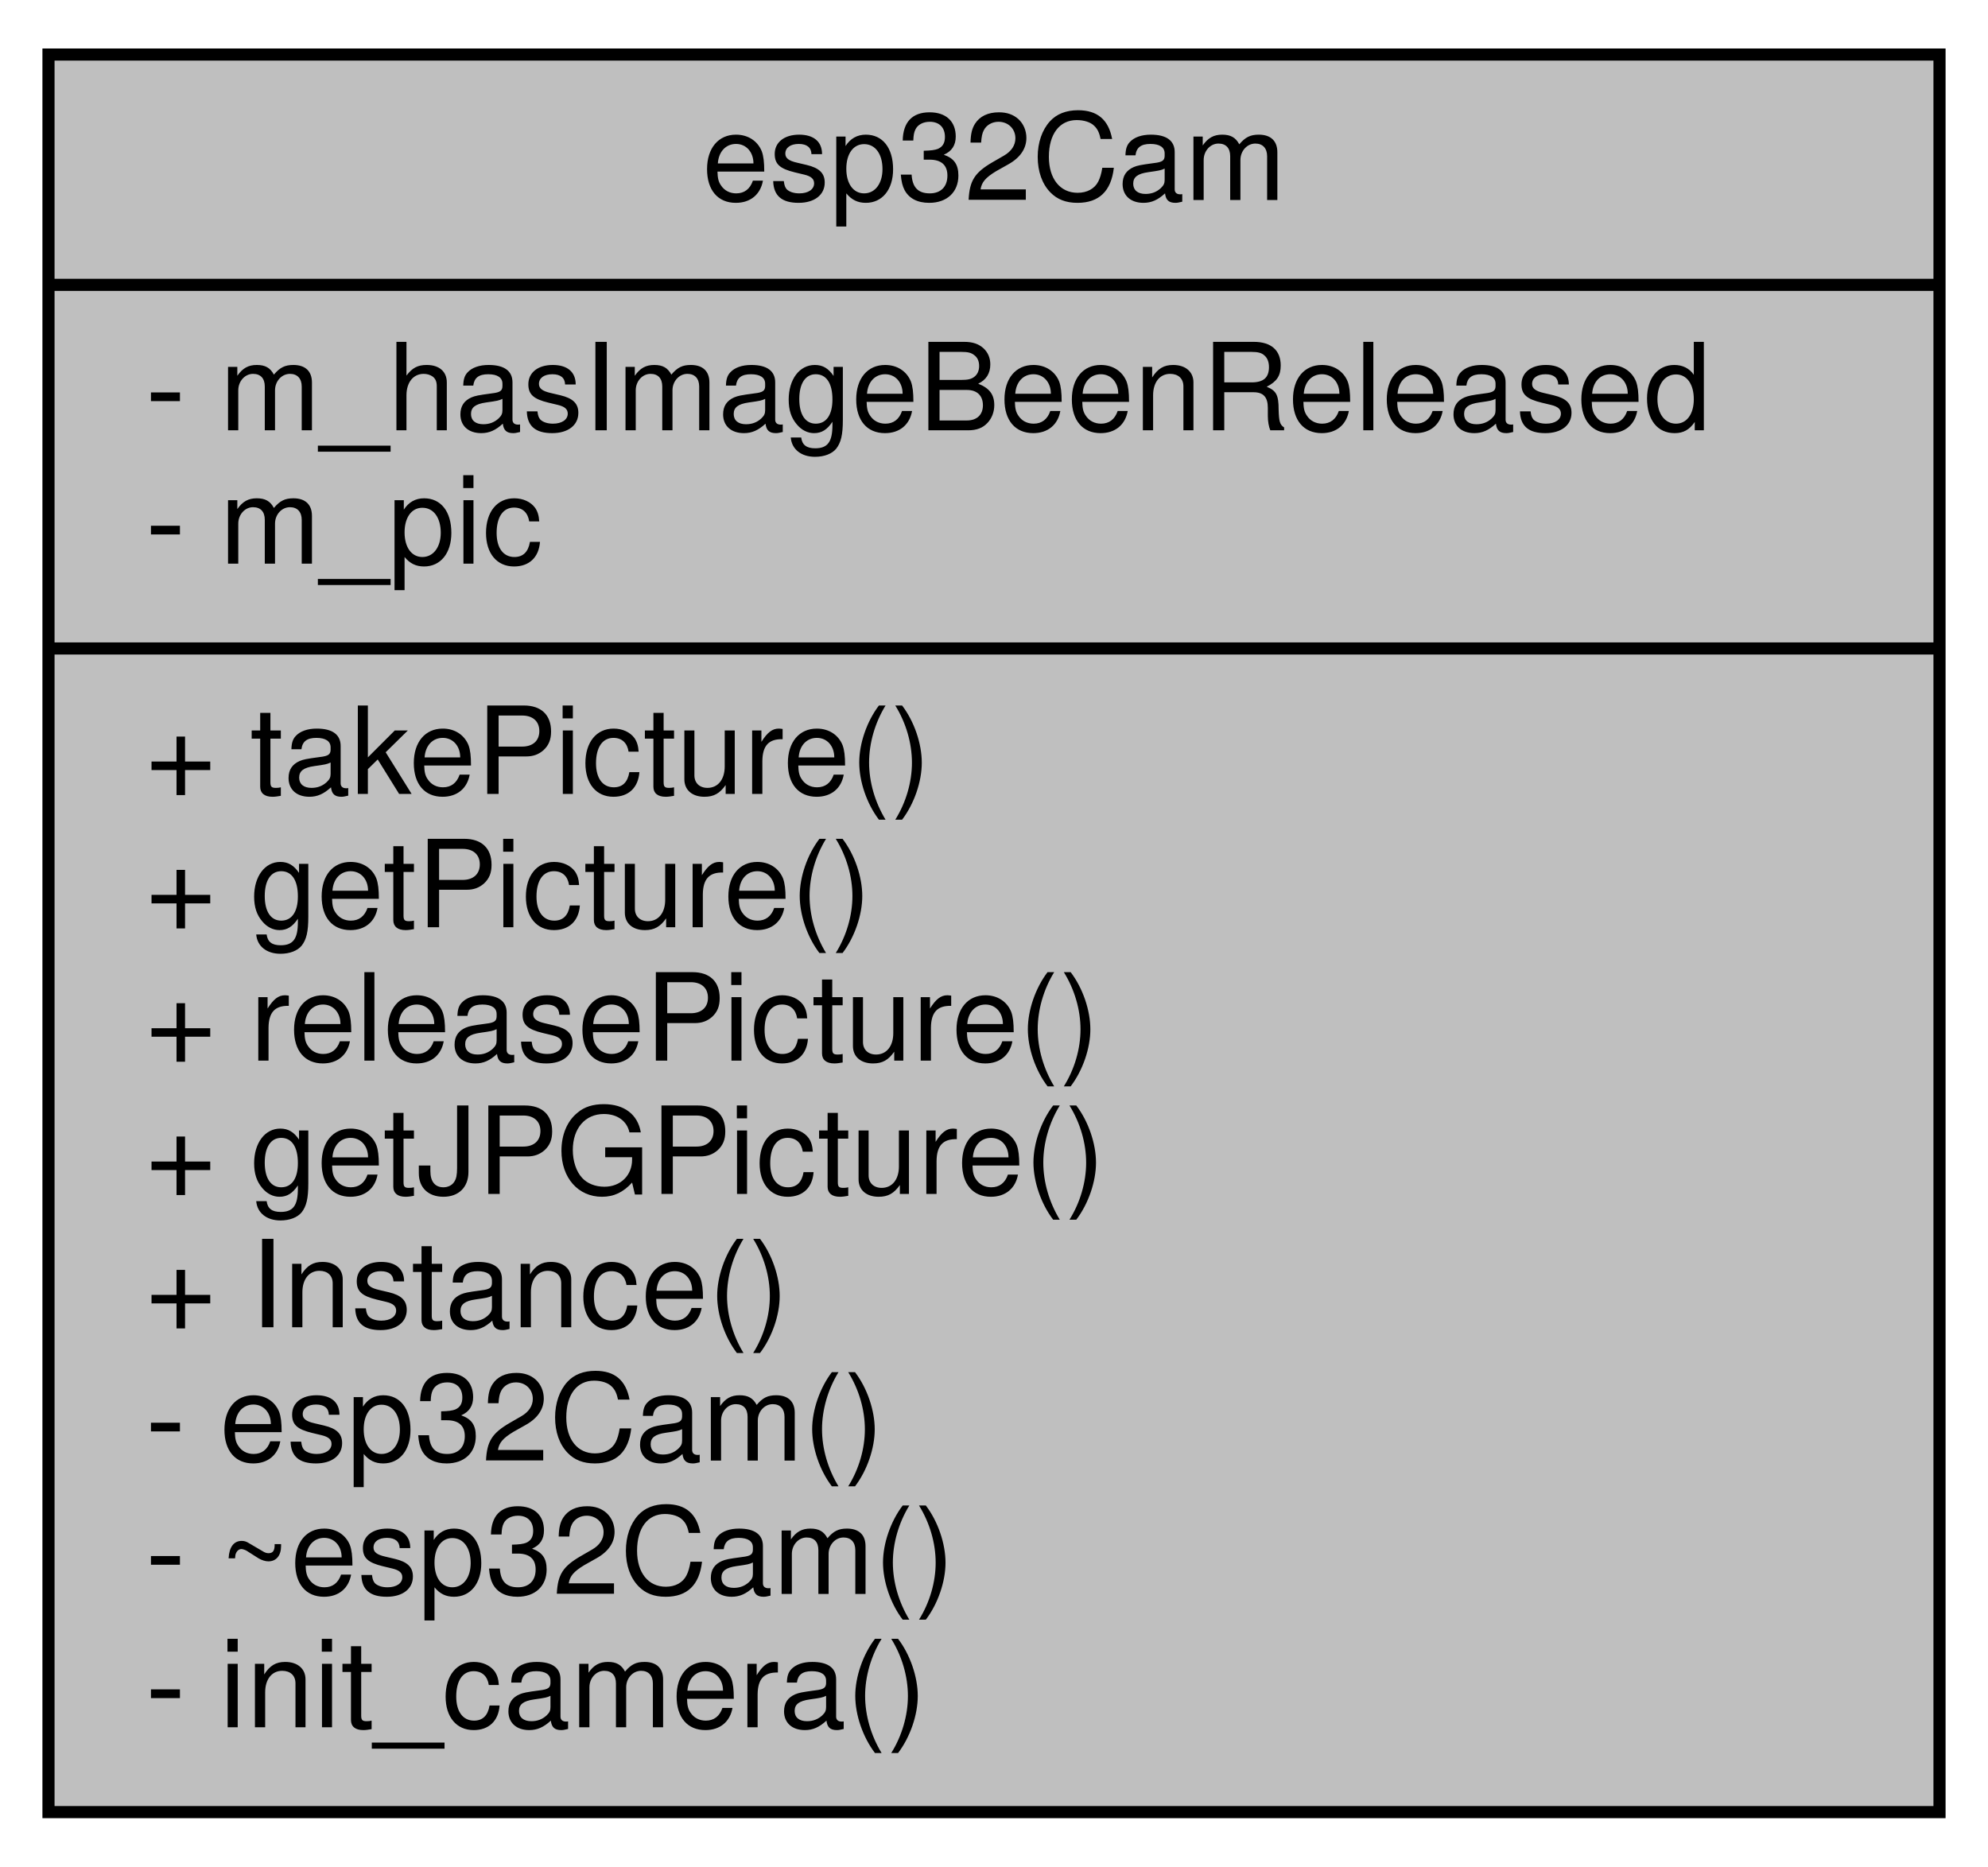
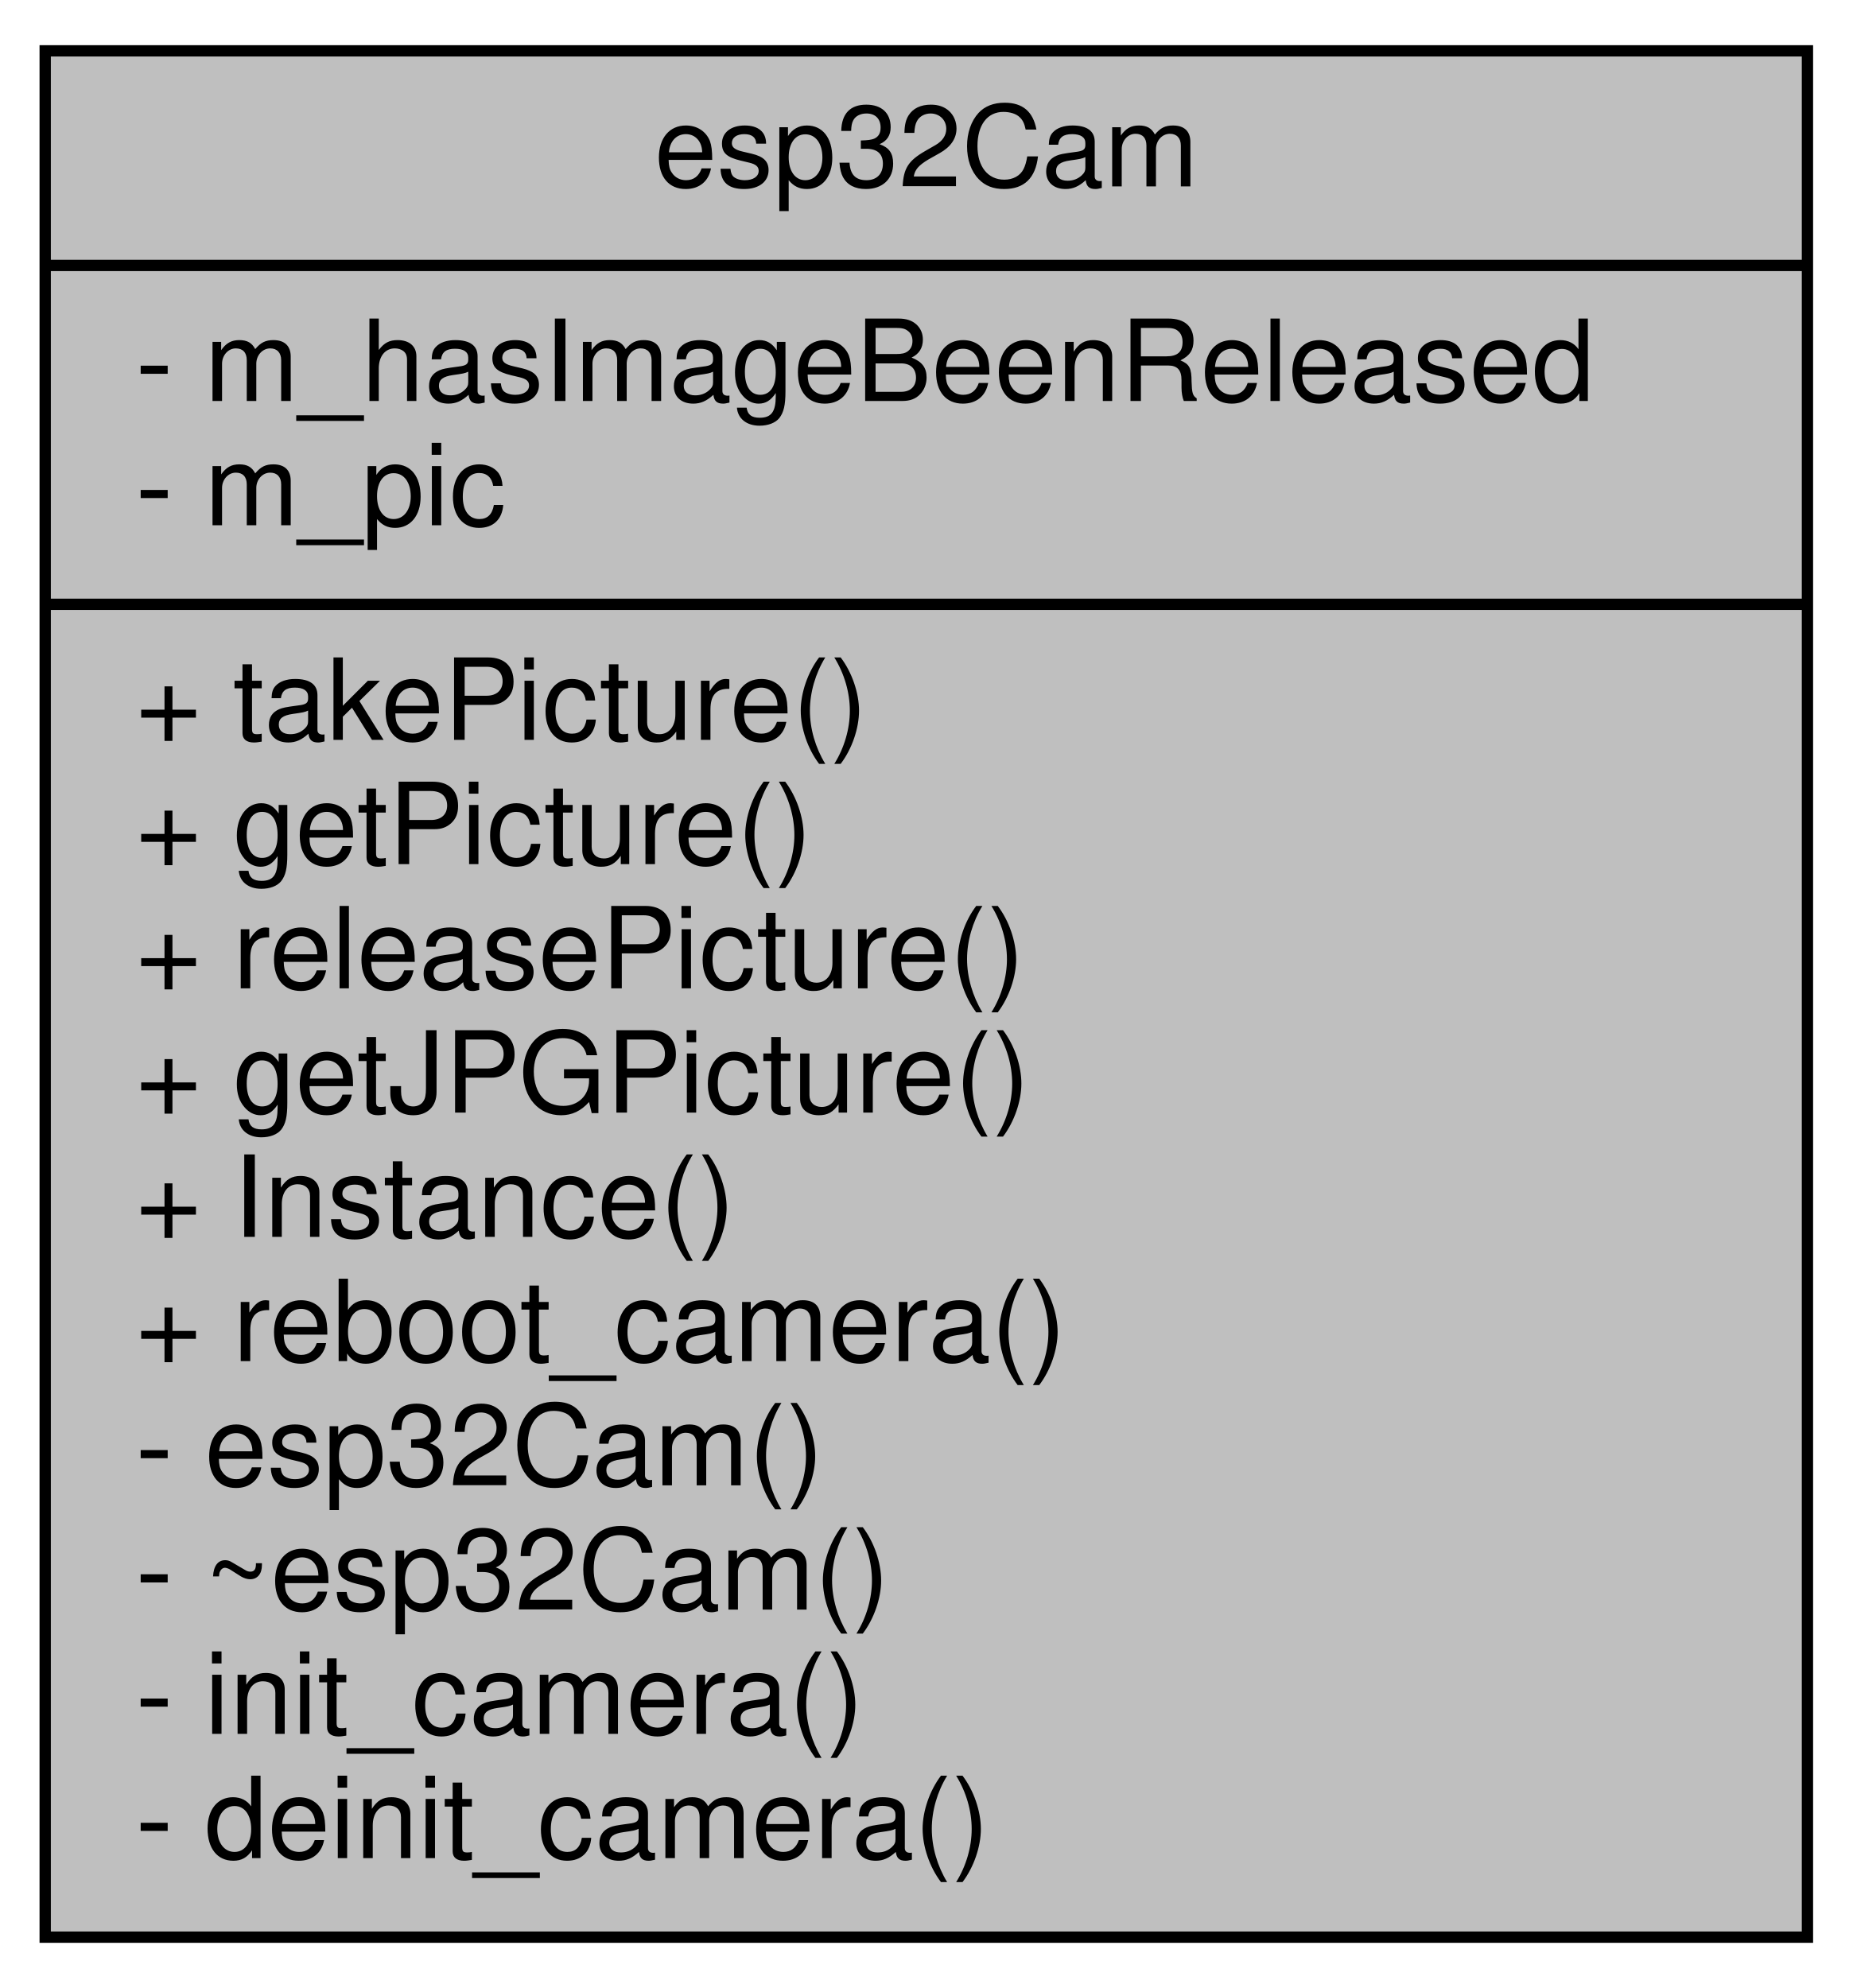
- <svg xmlns="http://www.w3.org/2000/svg" xmlns:xlink="http://www.w3.org/1999/xlink" width="164pt" height="154pt" viewBox="0.00 0.00 164.00 154.00">
-   <g id="graph0" class="graph" transform="scale(1 1) rotate(0) translate(4 150)">
+ <svg xmlns="http://www.w3.org/2000/svg" xmlns:xlink="http://www.w3.org/1999/xlink" width="164pt" height="176pt" viewBox="0.00 0.00 164.00 176.00">
+   <g id="graph0" class="graph" transform="scale(1 1) rotate(0) translate(4 172)">
    <g id="node1" class="node">
      <g id="a_node1">
        <a xlink:title=" ">
-           <polygon fill="#bfbfbf" stroke="black" points="0,-0.5 0,-145.5 156,-145.5 156,-0.5 0,-0.5" />
-           <text text-anchor="middle" x="78" y="-133.5" font-family="Helvetica,sans-Serif" font-size="10.00">esp32Cam</text>
-           <polyline fill="none" stroke="black" points="0,-126.5 156,-126.5 " />
-           <text text-anchor="start" x="8" y="-114.5" font-family="Helvetica,sans-Serif" font-size="10.00">- m_hasImageBeenReleased</text>
-           <text text-anchor="start" x="8" y="-103.5" font-family="Helvetica,sans-Serif" font-size="10.00">- m_pic</text>
-           <polyline fill="none" stroke="black" points="0,-96.5 156,-96.5 " />
-           <text text-anchor="start" x="8" y="-84.5" font-family="Helvetica,sans-Serif" font-size="10.00">+ takePicture()</text>
-           <text text-anchor="start" x="8" y="-73.5" font-family="Helvetica,sans-Serif" font-size="10.00">+ getPicture()</text>
-           <text text-anchor="start" x="8" y="-62.5" font-family="Helvetica,sans-Serif" font-size="10.00">+ releasePicture()</text>
-           <text text-anchor="start" x="8" y="-51.5" font-family="Helvetica,sans-Serif" font-size="10.00">+ getJPGPicture()</text>
-           <text text-anchor="start" x="8" y="-40.5" font-family="Helvetica,sans-Serif" font-size="10.00">+ Instance()</text>
-           <text text-anchor="start" x="8" y="-29.5" font-family="Helvetica,sans-Serif" font-size="10.00">- esp32Cam()</text>
-           <text text-anchor="start" x="8" y="-18.5" font-family="Helvetica,sans-Serif" font-size="10.00">- ~esp32Cam()</text>
-           <text text-anchor="start" x="8" y="-7.5" font-family="Helvetica,sans-Serif" font-size="10.00">- init_camera()</text>
+           <polygon fill="#bfbfbf" stroke="black" points="0,-0.5 0,-167.5 156,-167.5 156,-0.5 0,-0.5" />
+           <text text-anchor="middle" x="78" y="-155.5" font-family="Helvetica,sans-Serif" font-size="10.00">esp32Cam</text>
+           <polyline fill="none" stroke="black" points="0,-148.5 156,-148.5 " />
+           <text text-anchor="start" x="8" y="-136.5" font-family="Helvetica,sans-Serif" font-size="10.00">- m_hasImageBeenReleased</text>
+           <text text-anchor="start" x="8" y="-125.5" font-family="Helvetica,sans-Serif" font-size="10.00">- m_pic</text>
+           <polyline fill="none" stroke="black" points="0,-118.5 156,-118.5 " />
+           <text text-anchor="start" x="8" y="-106.5" font-family="Helvetica,sans-Serif" font-size="10.00">+ takePicture()</text>
+           <text text-anchor="start" x="8" y="-95.5" font-family="Helvetica,sans-Serif" font-size="10.00">+ getPicture()</text>
+           <text text-anchor="start" x="8" y="-84.5" font-family="Helvetica,sans-Serif" font-size="10.00">+ releasePicture()</text>
+           <text text-anchor="start" x="8" y="-73.5" font-family="Helvetica,sans-Serif" font-size="10.00">+ getJPGPicture()</text>
+           <text text-anchor="start" x="8" y="-62.5" font-family="Helvetica,sans-Serif" font-size="10.00">+ Instance()</text>
+           <text text-anchor="start" x="8" y="-51.5" font-family="Helvetica,sans-Serif" font-size="10.00">+ reboot_camera()</text>
+           <text text-anchor="start" x="8" y="-40.5" font-family="Helvetica,sans-Serif" font-size="10.00">- esp32Cam()</text>
+           <text text-anchor="start" x="8" y="-29.5" font-family="Helvetica,sans-Serif" font-size="10.00">- ~esp32Cam()</text>
+           <text text-anchor="start" x="8" y="-18.5" font-family="Helvetica,sans-Serif" font-size="10.00">- init_camera()</text>
+           <text text-anchor="start" x="8" y="-7.5" font-family="Helvetica,sans-Serif" font-size="10.00">- deinit_camera()</text>
        </a>
      </g>
    </g>
  </g>
</svg>
